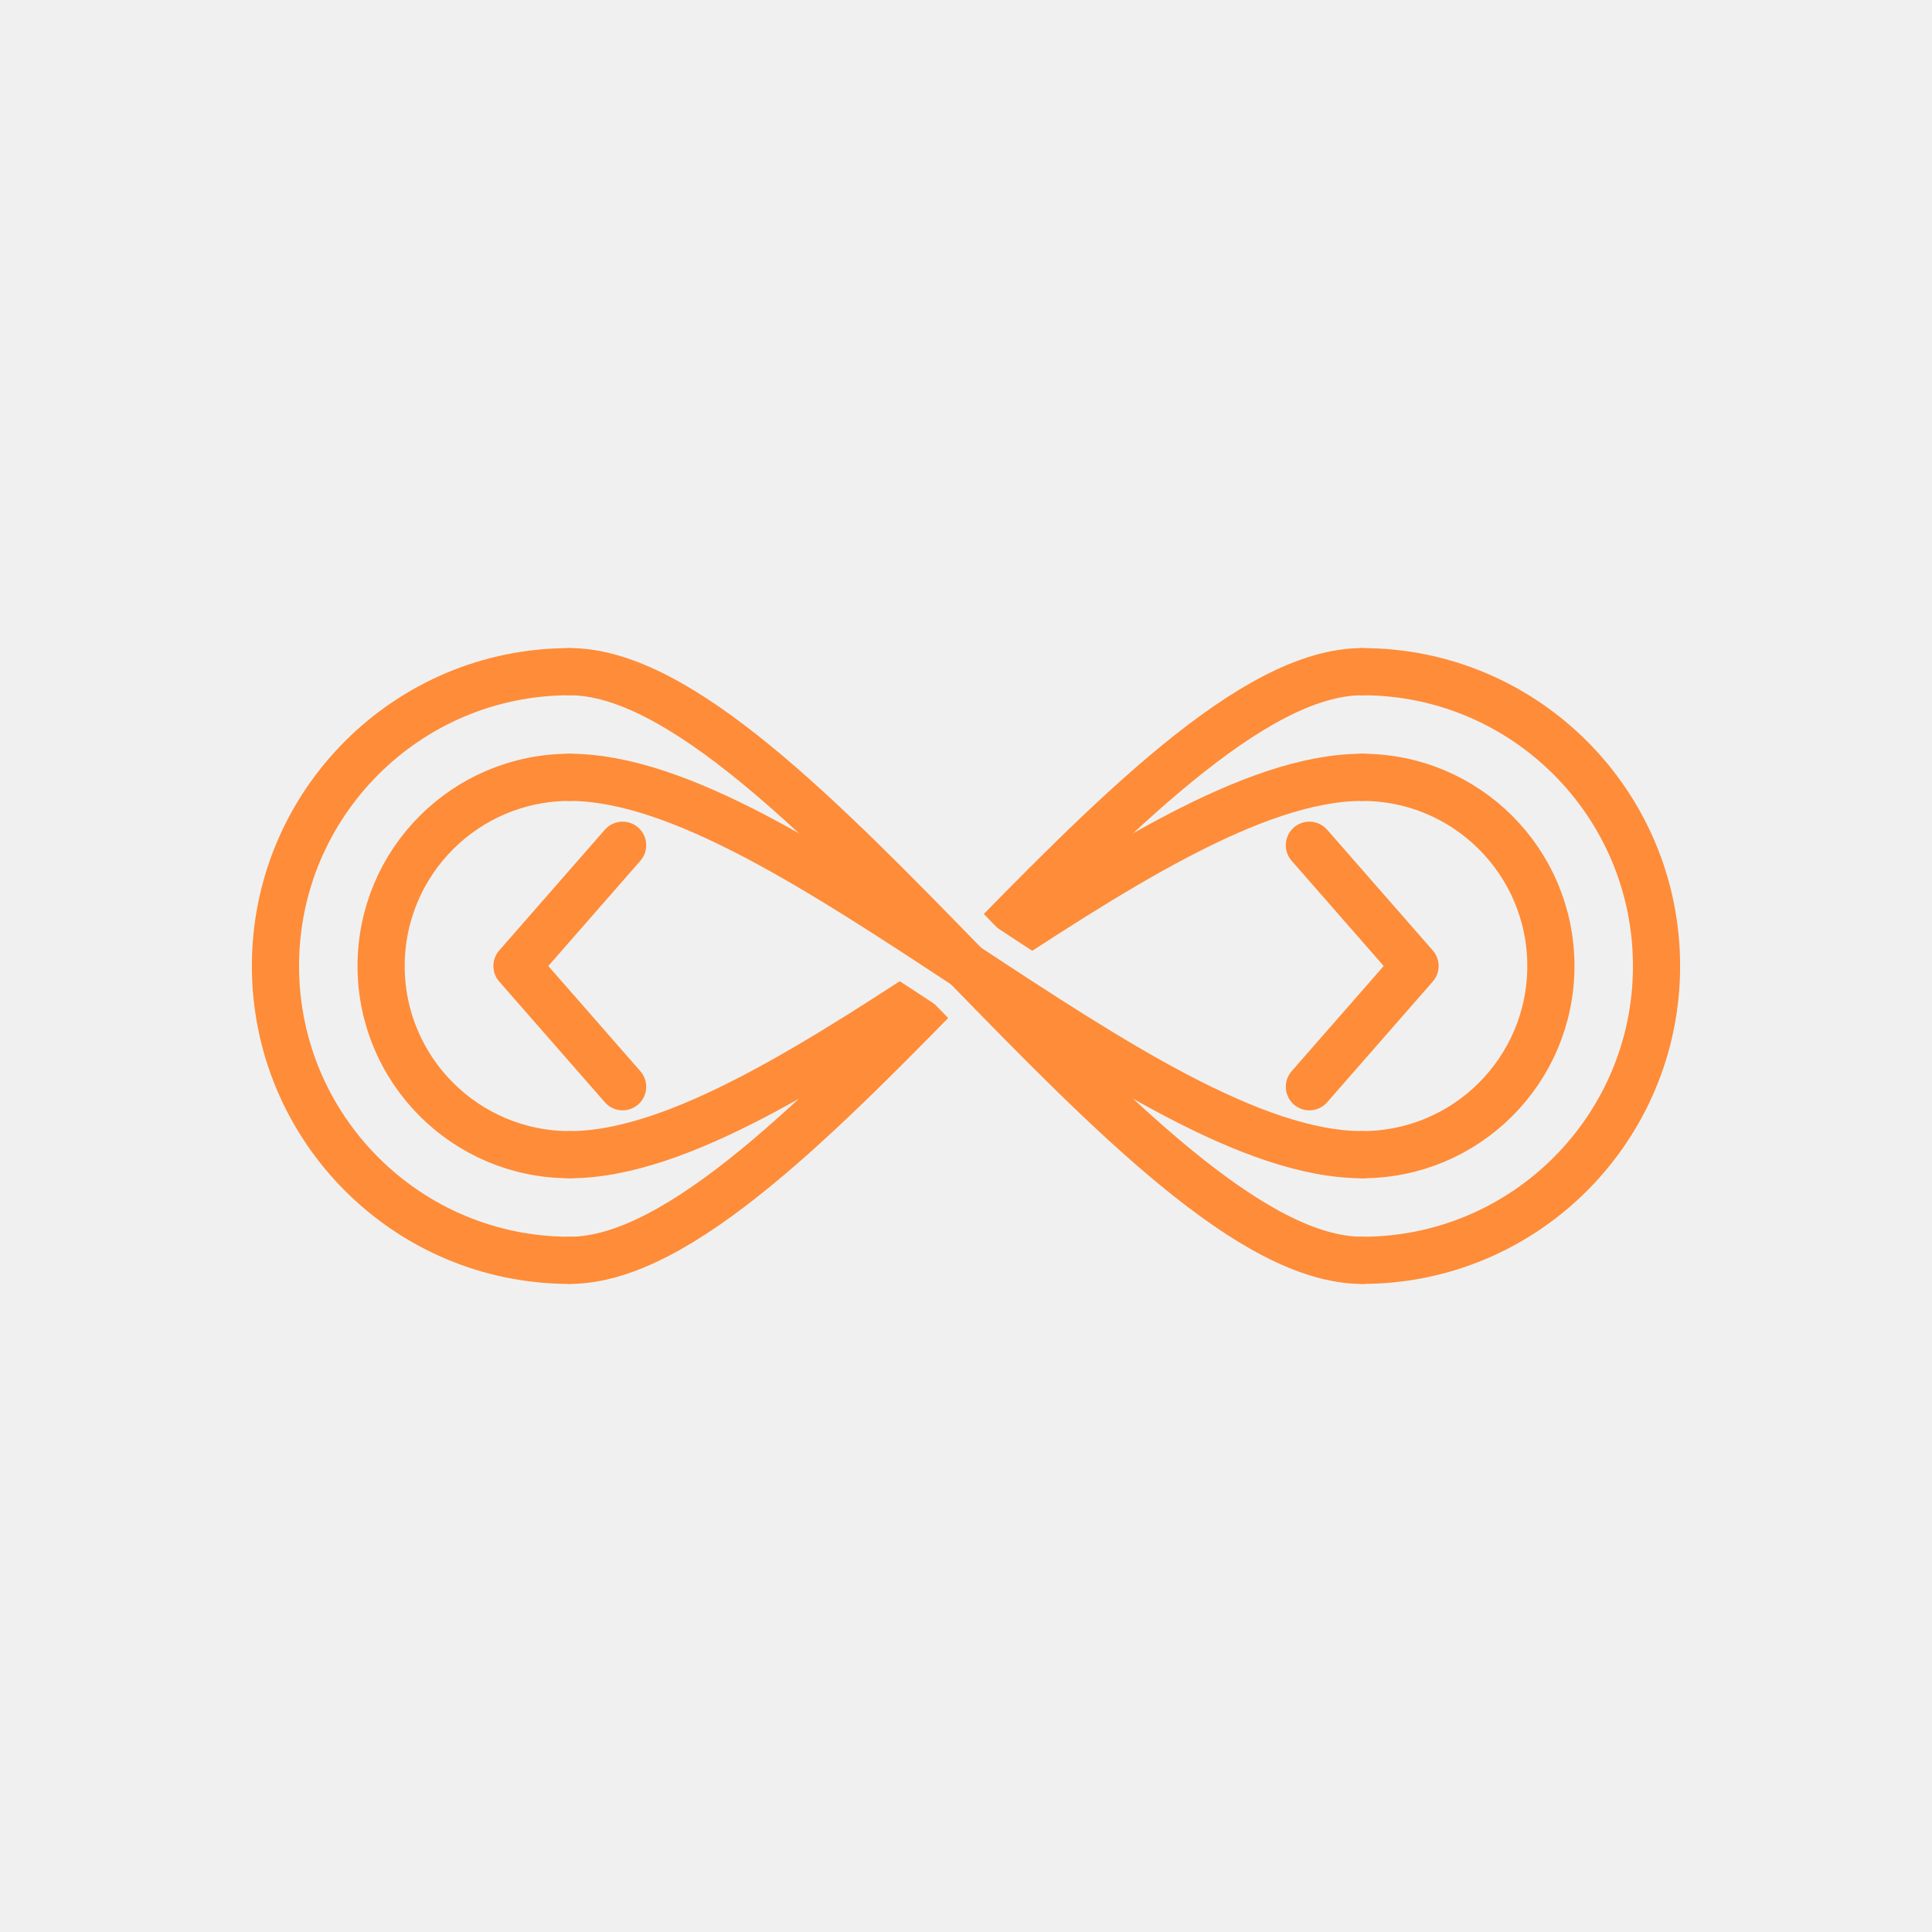
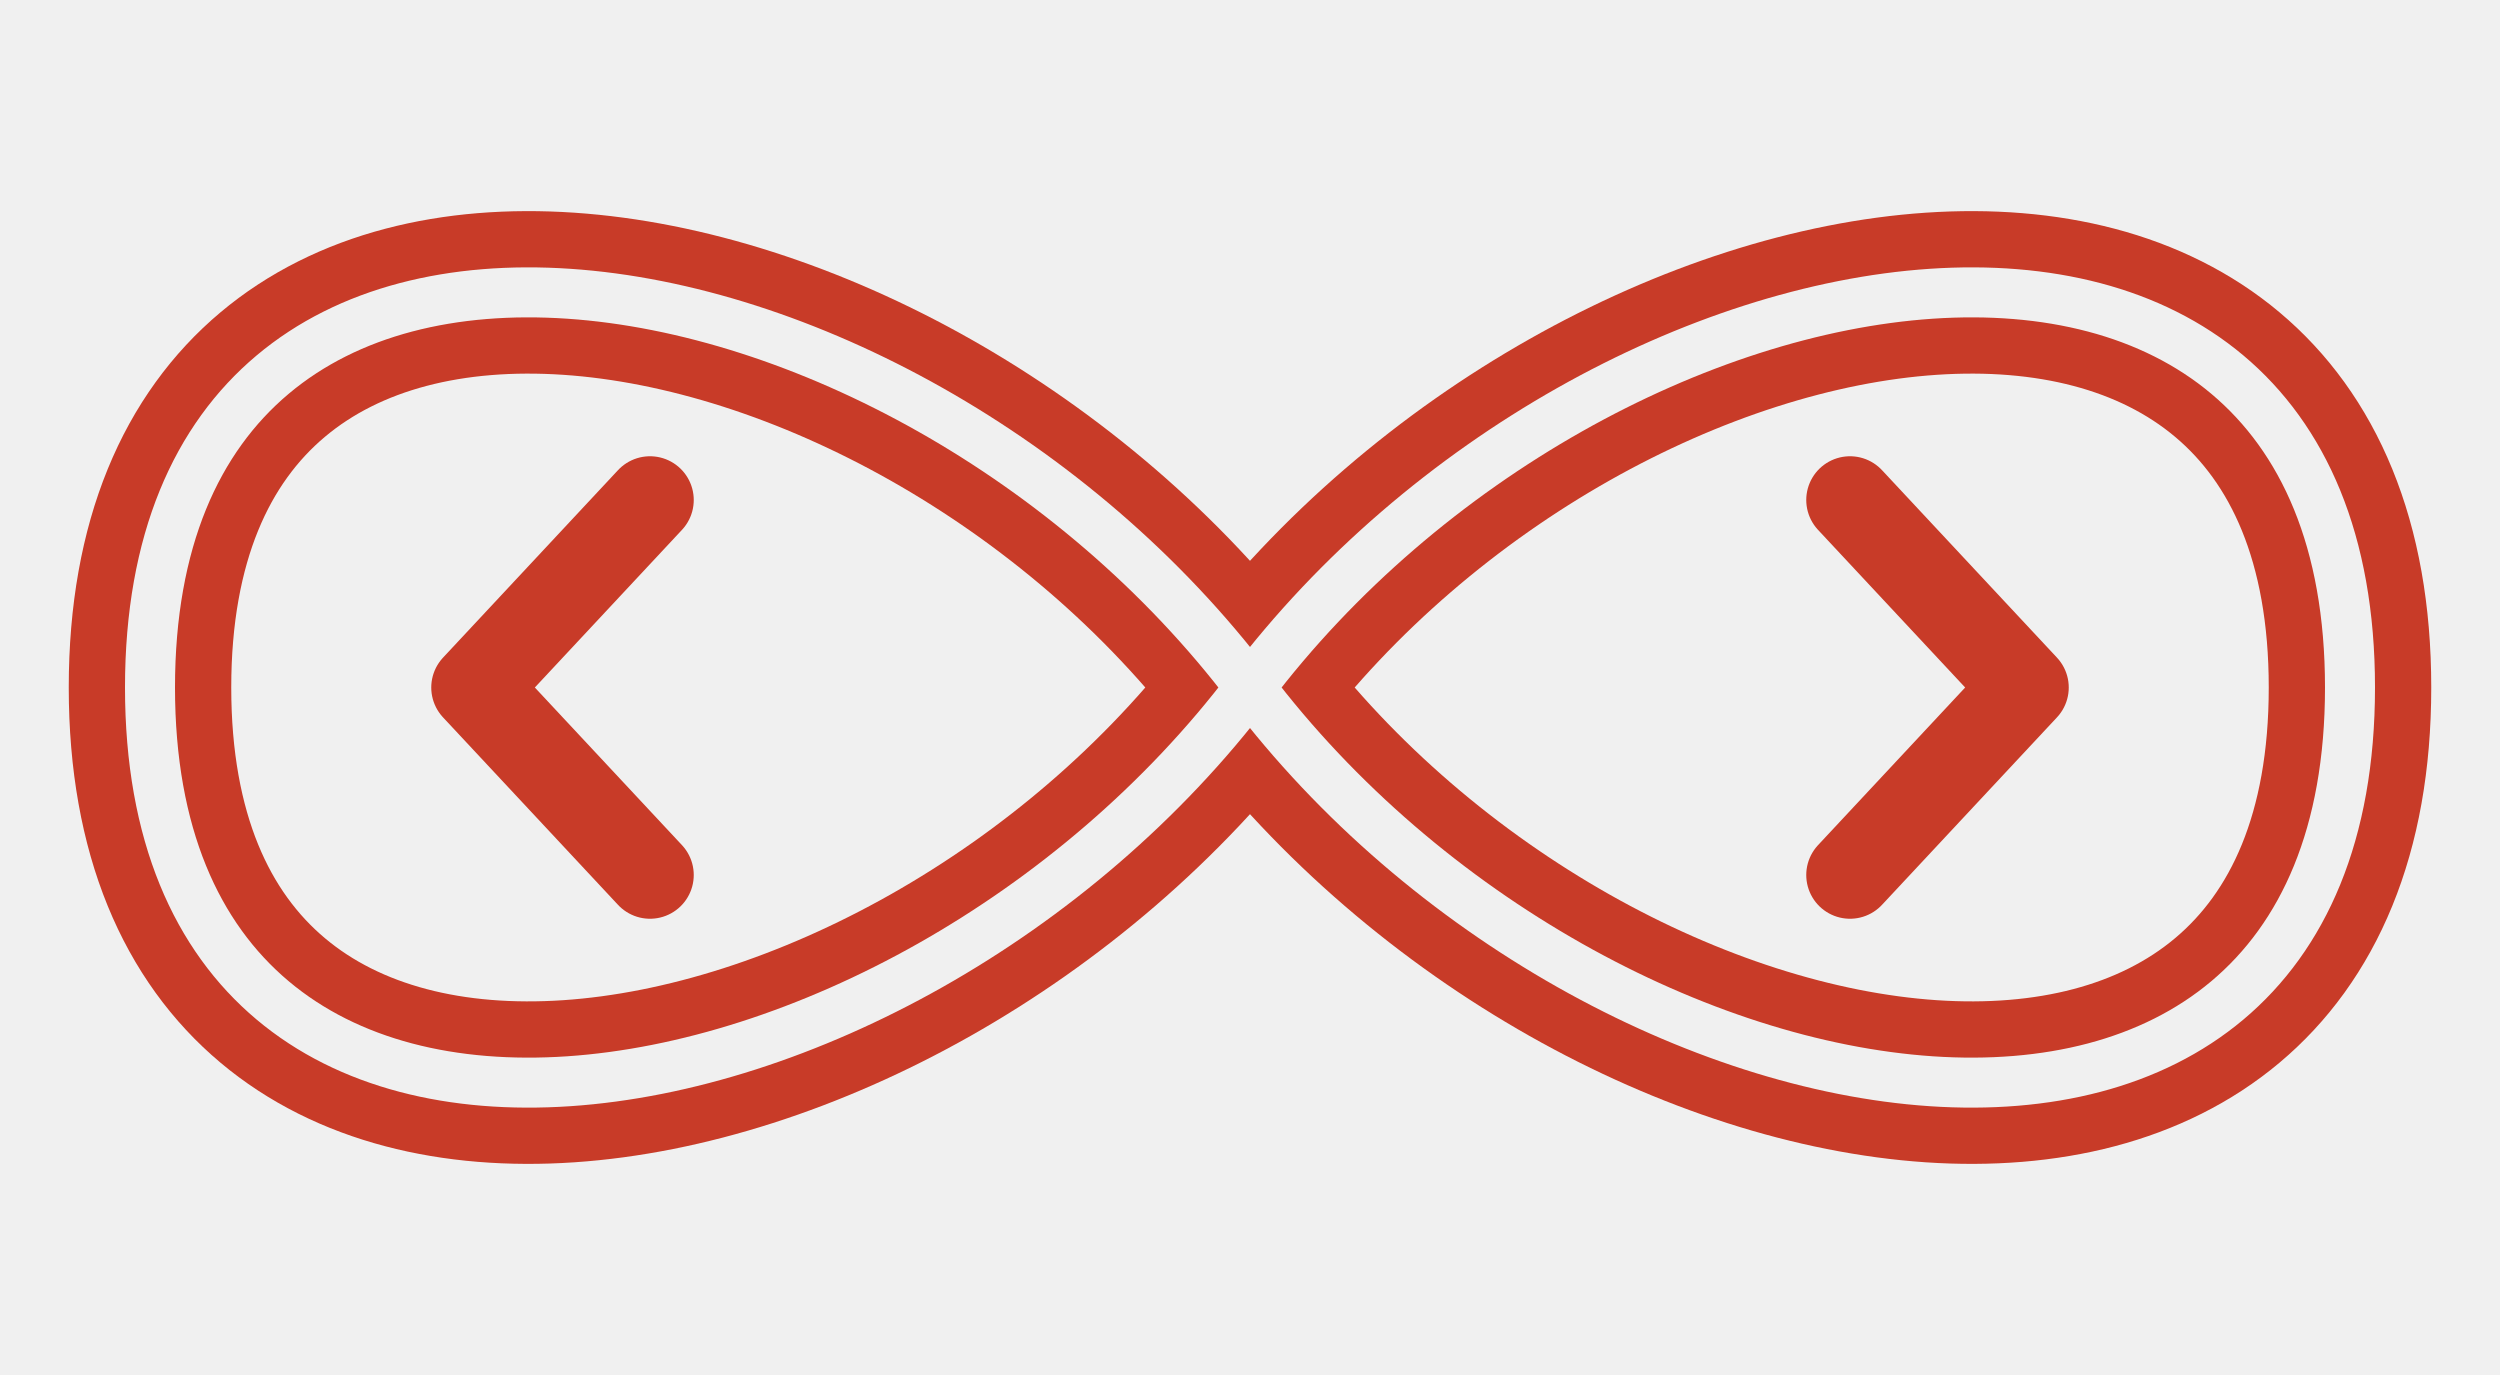
- <svg xmlns="http://www.w3.org/2000/svg" width="512" height="512" viewBox="0 0 512 512" fill="none">
+ <svg xmlns="http://www.w3.org/2000/svg" width="200" height="110" viewBox="0 0 200 110" fill="none">
  <defs>
-     <mask id="crossoverGap">
-       <rect width="512" height="512" fill="white" />
-       <path d="M 151 178 C 209 178, 303 334, 361 334" stroke="black" stroke-width="26" stroke-linecap="round" fill="none" />
-       <path d="M 151 206 C 209 206, 303 306, 361 306" stroke="black" stroke-width="26" stroke-linecap="round" fill="none" />
+     <mask id="am-track" maskUnits="userSpaceOnUse" x="0" y="0" width="200" height="110">
+       <rect width="200" height="110" fill="#fff" />
+       <path d="M100 55 C128 18 188 8 188 55 C188 102 128 92 100 55 C72 18 12 8 12 55 C12 102 72 92 100 55 Z" stroke="#000" stroke-width="4" stroke-linejoin="round" fill="none" />
    </mask>
  </defs>
-   <g mask="url(#crossoverGap)" stroke="#FF8C38" stroke-width="12.5" stroke-linecap="round" stroke-linejoin="round" fill="none">
-     <path d="M 151 334 C 209 334, 303 178, 361 178" />
-     <path d="M 151 306 C 209 306, 303 206, 361 206" />
-   </g>
-   <g stroke="#FF8C38" stroke-width="12.5" stroke-linecap="round" stroke-linejoin="round" fill="none">
-     <path d="M 151 178 C 209 178, 303 334, 361 334" />
-     <path d="M 151 206 C 209 206, 303 306, 361 306" />
-   </g>
-   <g stroke="#FF8C38" stroke-width="12.5" stroke-linecap="round" stroke-linejoin="round" fill="none">
-     <path d="M 151 178 A 78 78 0 0 0 151 334" />
-     <path d="M 151 206 A 50 50 0 0 0 151 306" />
-   </g>
-   <g stroke="#FF8C38" stroke-width="12.5" stroke-linecap="round" stroke-linejoin="round" fill="none">
-     <path d="M 361 178 A 78 78 0 0 1 361 334" />
-     <path d="M 361 206 A 50 50 0 0 1 361 306" />
-   </g>
-   <g stroke="#FF8C38" stroke-width="12.5" stroke-linecap="round" stroke-linejoin="round" fill="none">
-     <path d="M 165 224 L 137 256 L 165 288" />
-     <path d="M 347 224 L 375 256 L 347 288" />
+   <g fill="none" stroke="#C83B28" stroke-linecap="round" stroke-linejoin="round">
+     <path d="M100 55 C128 18 188 8 188 55 C188 102 128 92 100 55 C72 18 12 8 12 55 C12 102 72 92 100 55 Z" stroke-width="13" mask="url(#am-track)" />
+     <path d="M52 40 L38 55 L52 70" stroke-width="7" />
+     <path d="M148 40 L162 55 L148 70" stroke-width="7" />
  </g>
</svg>
